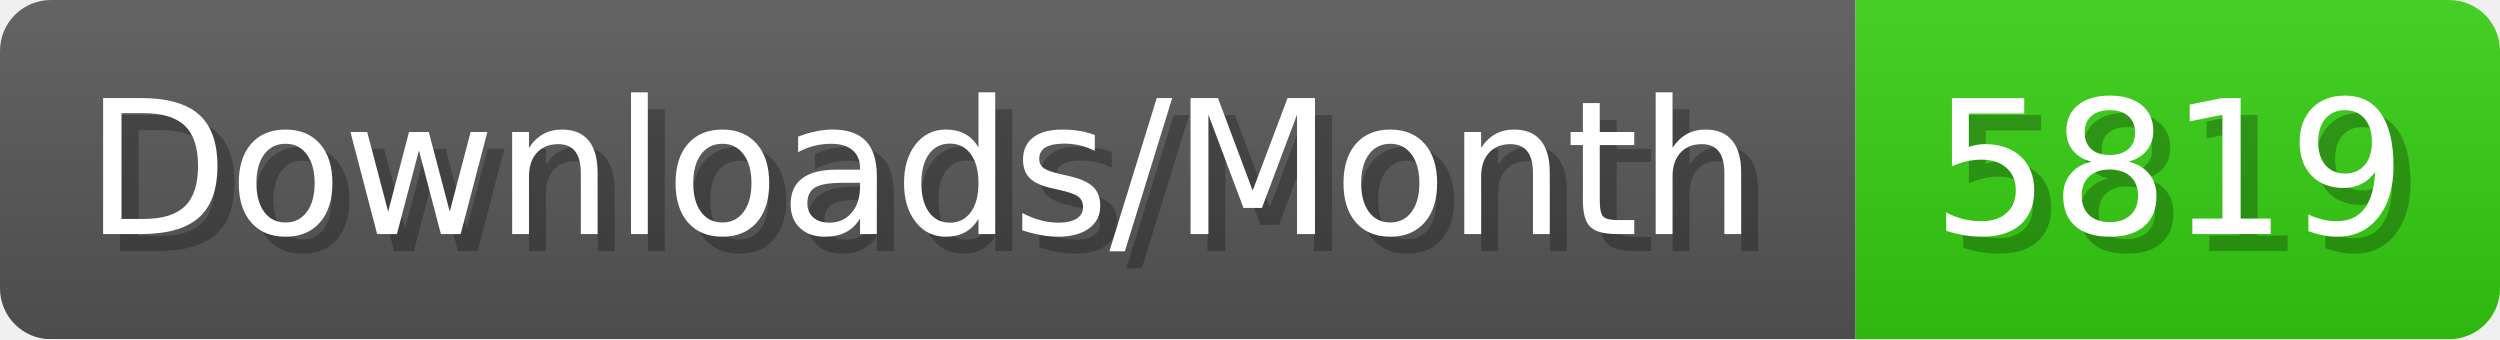
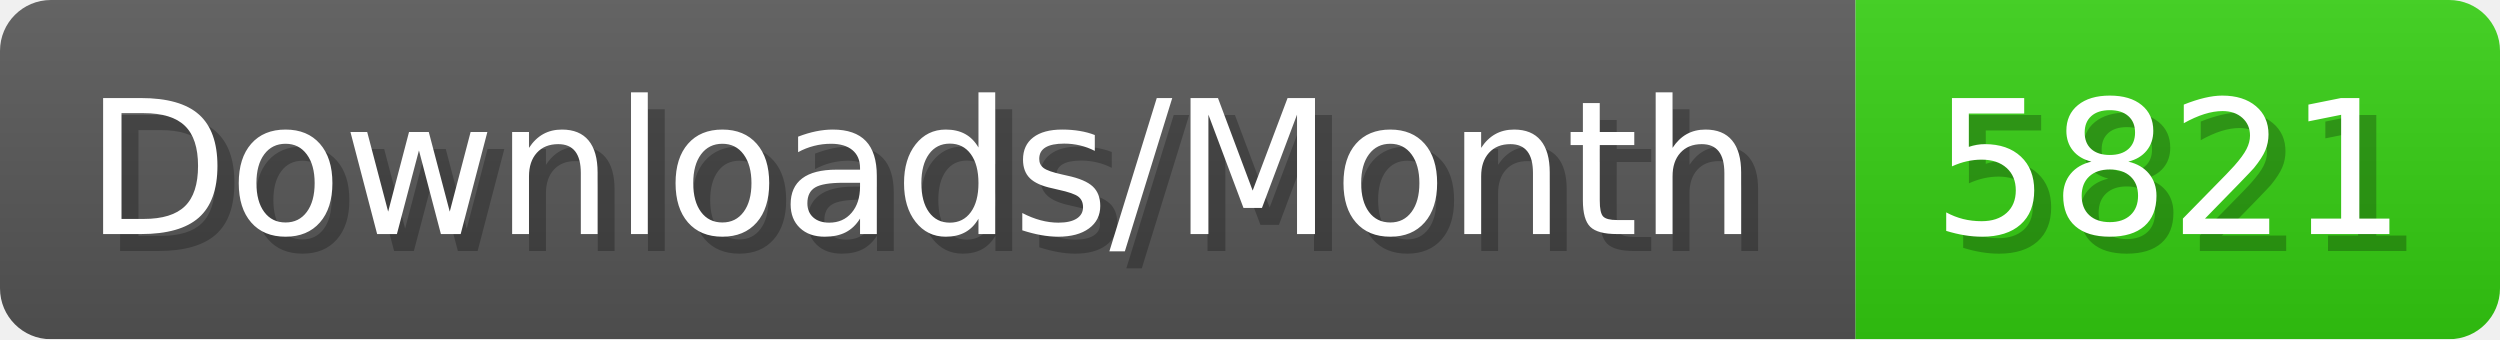
- <svg xmlns="http://www.w3.org/2000/svg" width="147.4" height="20" viewBox="0 0 1474 200" role="img" aria-label="Downloads/Month: 5819">
+ <svg xmlns="http://www.w3.org/2000/svg" width="147.4" height="20" viewBox="0 0 1474 200" role="img" aria-label="Downloads/Month: 5821">
  <linearGradient id="YlXUI" x2="0" y2="100%">
    <stop offset="0" stop-opacity=".1" stop-color="#EEE" />
    <stop offset="1" stop-opacity=".1" />
  </linearGradient>
  <mask id="JHhop">
    <rect width="1474" height="200" rx="30" fill="#FFF" />
  </mask>
  <g mask="url(#JHhop)">
    <rect width="1094" height="200" fill="#555" />
    <rect width="380" height="200" fill="#3C1" x="1094" />
    <rect width="1474" height="200" fill="url(#YlXUI)" />
  </g>
  <g aria-hidden="true" fill="#fff" text-anchor="start" font-family="Verdana,DejaVu Sans,sans-serif" font-size="110">
    <text x="60" y="148" textLength="994" fill="#000" opacity="0.25">Downloads/Month</text>
    <text x="50" y="138" textLength="994">Downloads/Month</text>
-     <text x="1149" y="148" textLength="280" fill="#000" opacity="0.25">5819</text>
-     <text x="1139" y="138" textLength="280">5819</text>
+     <text x="1149" y="148" textLength="280" fill="#000" opacity="0.25">5821</text>
+     <text x="1139" y="138" textLength="280">5821</text>
  </g>
</svg>
